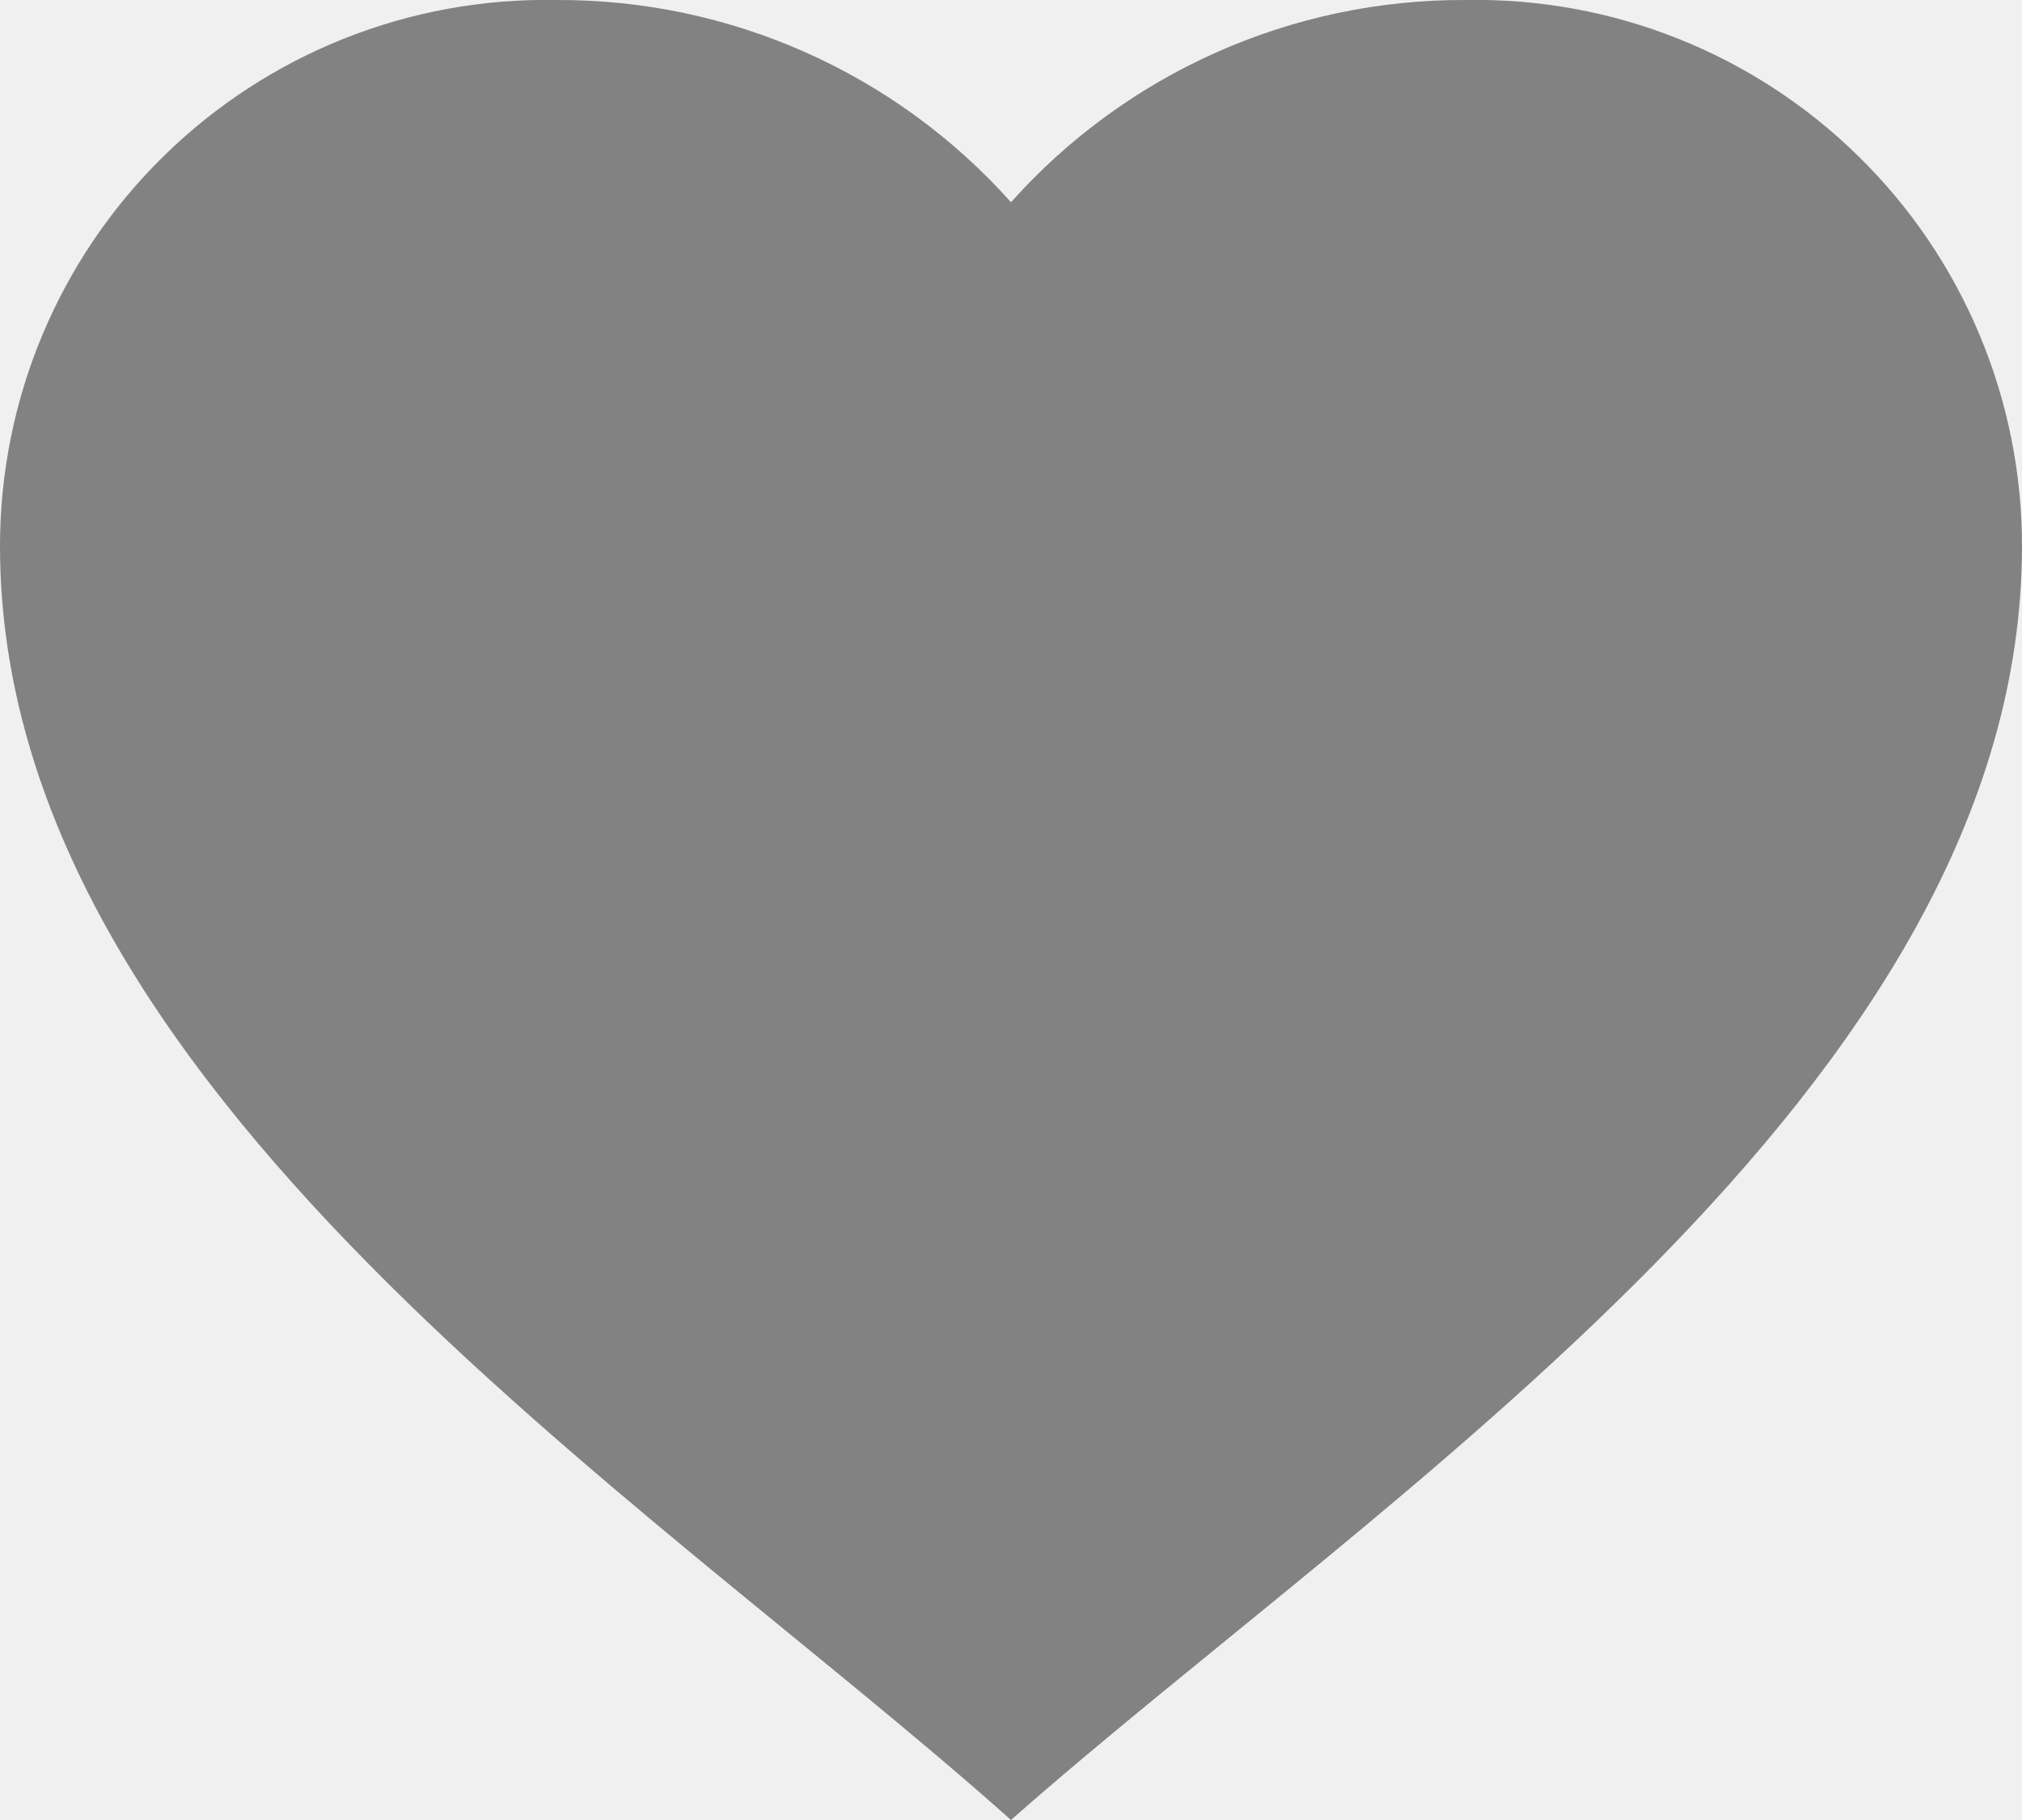
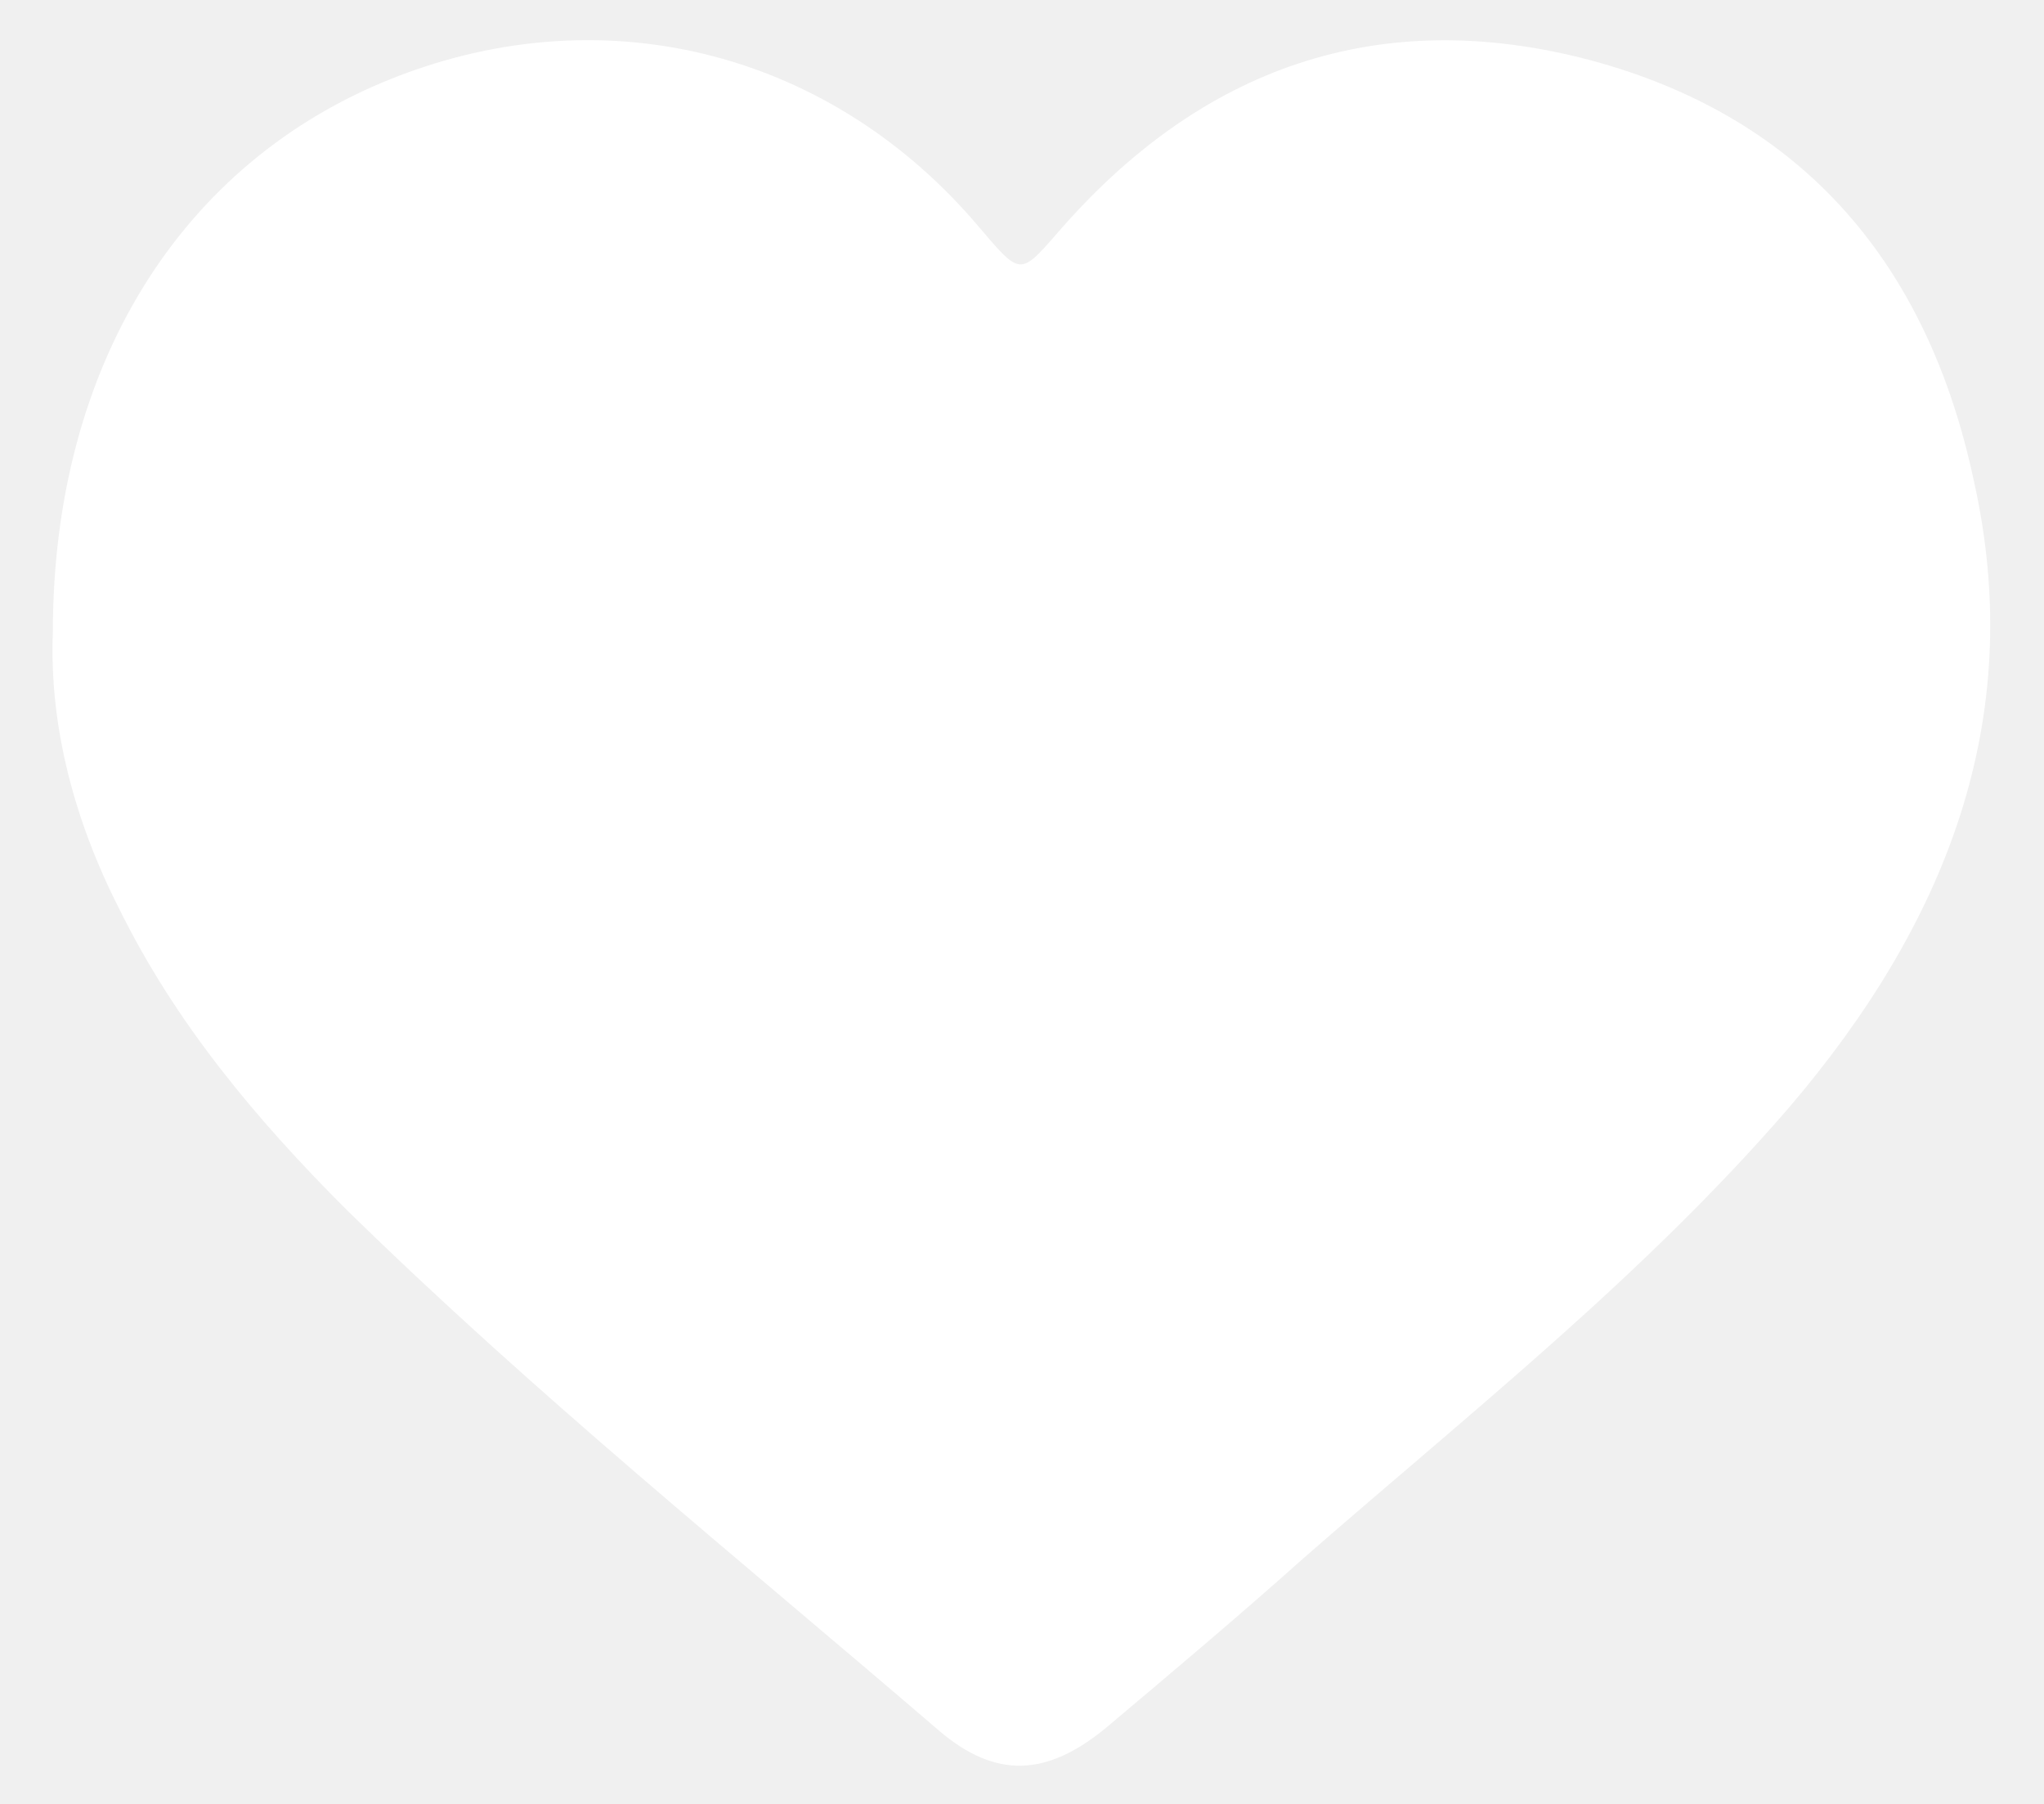
- <svg xmlns="http://www.w3.org/2000/svg" width="20" height="18" viewBox="0 0 20 18" fill="none">
-   <path d="M7.94668e-08 5.4C-0 3.95 0.582 2.561 1.617 1.546C2.651 0.53 4.051 -0.027 5.5 1.1704e-05C7.217 -0.009 8.856 0.719 10 2C11.144 0.719 12.783 -0.009 14.5 1.1704e-05C15.949 -0.027 17.349 0.53 18.383 1.546C19.418 2.561 20 3.95 20 5.4C20 10.756 13.621 14.8 10 18C6.387 14.773 7.94668e-08 10.76 7.94668e-08 5.4Z" fill="#828282" />
+ <svg xmlns="http://www.w3.org/2000/svg" width="34" height="30" viewBox="0 0 34 30" fill="none">
+   <path d="M26.458 1.002C22.937 0.071 19.968 1.119 17.582 3.883C16.971 4.582 16.971 4.582 16.302 3.796C13.857 0.886 10.103 -0.103 6.553 1.293C3.003 2.69 0.879 6.095 0.879 10.518C0.82 12.061 1.228 13.632 1.984 15.116C2.916 17.008 4.254 18.608 5.738 20.092C8.881 23.177 12.315 25.942 15.633 28.793C16.564 29.579 17.408 29.55 18.397 28.735C19.503 27.804 20.609 26.873 21.685 25.912C24.45 23.497 27.331 21.227 29.746 18.434C32.336 15.407 33.733 12.002 32.831 7.987C32.074 4.436 30.037 1.963 26.458 1.002Z" fill="white" />
</svg>
